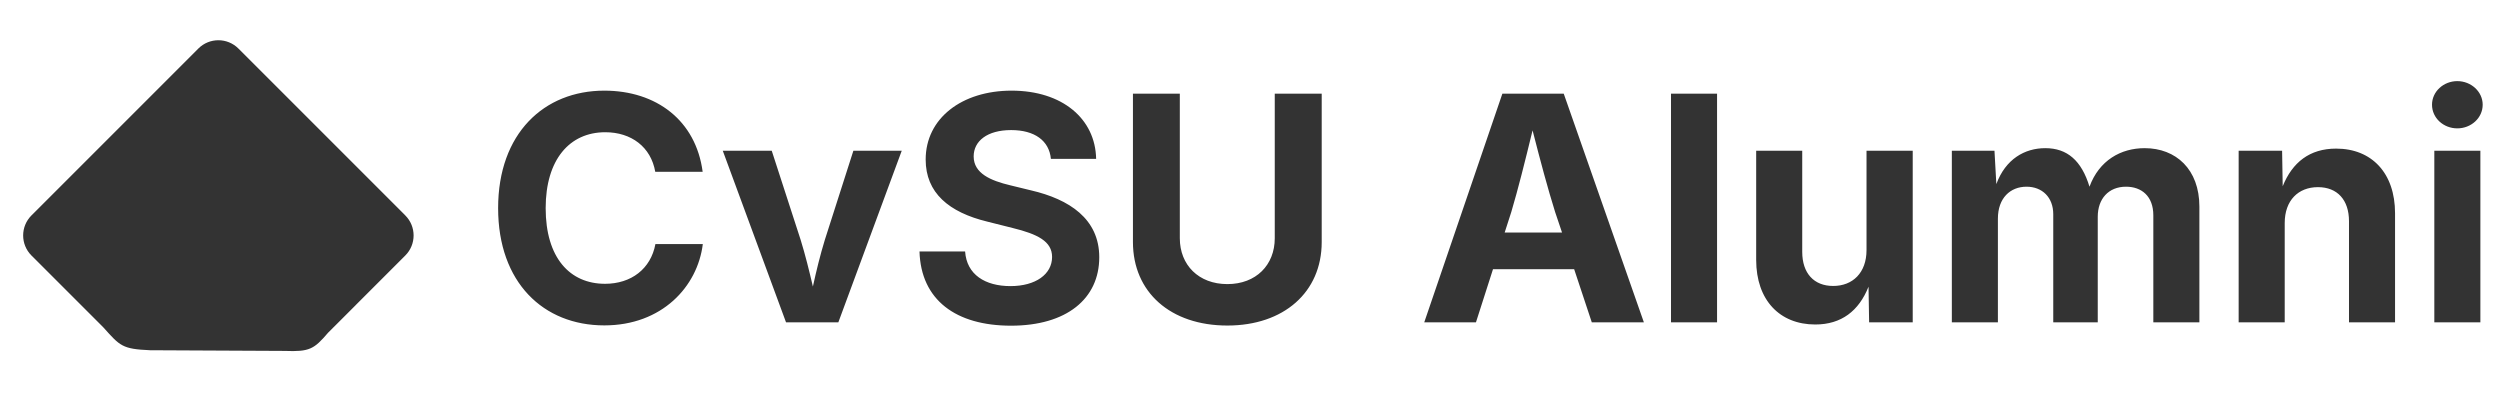
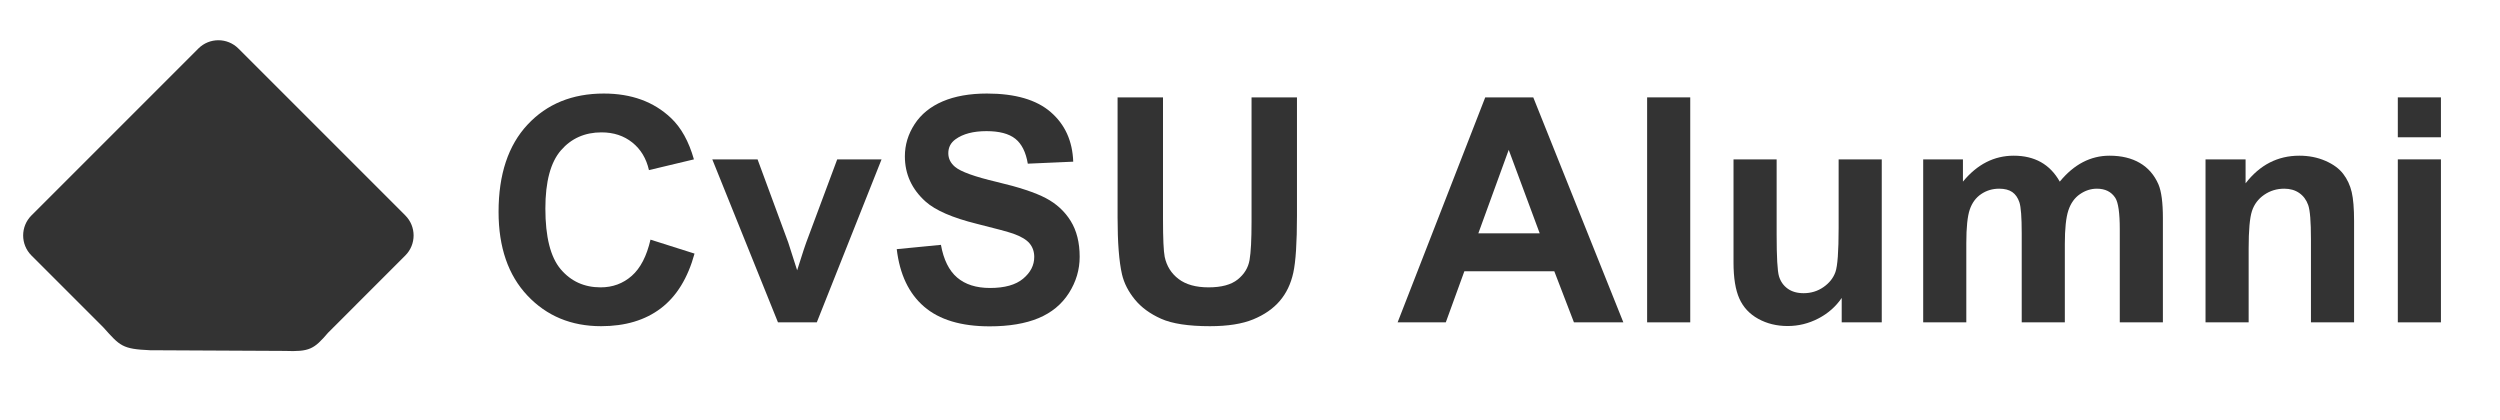
<svg xmlns="http://www.w3.org/2000/svg" viewBox="0 0 525 88" fill="none">
-   <text style="fill: rgb(51, 51, 51); font-family: Inter; font-size: 66px; font-weight: 700; white-space: pre;" x="101.573" y="67.693" transform="matrix(1, 0, 0, 1, -2.842170943040401e-14, -1.4210854715202004e-14)">CvSU Alumni</text>
-   <path d="M 50.065 10.192 L 85.114 45.241 C 87.437 47.564 87.437 51.331 85.114 53.653 L 68.899 69.87 C 65.944 73.322 65.007 73.896 59.808 73.692 L 31.507 73.549 C 25.663 73.295 25.2 72.65 21.738 68.788 L 6.604 53.653 C 4.281 51.331 4.281 47.564 6.604 45.241 L 41.653 10.192 C 43.976 7.869 47.743 7.869 50.065 10.192 Z" style="fill: rgb(51, 51, 51);" transform="matrix(1, 0, 0, 1, -2.842170943040401e-14, -1.4210854715202004e-14)" />
+   <path d="M 136.603 50.323 L 145.852 53.256 Q 143.725 60.99 138.779 64.744 Q 133.832 68.499 126.226 68.499 Q 116.816 68.499 110.758 62.069 Q 104.699 55.64 104.699 44.49 Q 104.699 32.695 110.79 26.169 Q 116.881 19.643 126.806 19.643 Q 135.475 19.643 140.889 24.767 Q 144.112 27.797 145.723 33.468 L 136.281 35.724 Q 135.443 32.05 132.784 29.923 Q 130.126 27.797 126.323 27.797 Q 121.07 27.797 117.799 31.567 Q 114.528 35.338 114.528 43.781 Q 114.528 52.74 117.751 56.543 Q 120.973 60.345 126.13 60.345 Q 129.932 60.345 132.672 57.928 Q 135.411 55.511 136.603 50.323 Z" style="fill: rgb(51, 51, 51);" transform="matrix(1, 0, 0, 1, -3.552713678800501e-15, 0)" />
+   <path d="M 163.374 67.693 L 149.581 33.468 L 159.088 33.468 L 165.533 50.935 L 167.402 56.768 Q 168.144 54.545 168.337 53.836 Q 168.788 52.385 169.304 50.935 L 175.814 33.468 L 185.127 33.468 L 171.527 67.693 Z" style="fill: rgb(51, 51, 51);" transform="matrix(1, 0, 0, 1, -3.552713678800501e-15, 0)" />
+   <path d="M 188.316 52.321 L 197.597 51.419 Q 198.435 56.091 200.997 58.283 Q 203.559 60.474 207.91 60.474 Q 212.518 60.474 214.855 58.525 Q 217.191 56.575 217.191 53.964 Q 217.191 52.289 216.208 51.112 Q 215.225 49.936 212.776 49.066 Q 211.1 48.486 205.138 47.004 Q 197.468 45.102 194.375 42.331 Q 190.024 38.431 190.024 32.824 Q 190.024 29.214 192.07 26.072 Q 194.117 22.93 197.968 21.287 Q 201.819 19.643 207.265 19.643 Q 216.16 19.643 220.655 23.543 Q 225.151 27.442 225.377 33.952 L 215.838 34.371 Q 215.225 30.729 213.211 29.134 Q 211.197 27.539 207.169 27.539 Q 203.011 27.539 200.659 29.247 Q 199.144 30.342 199.144 32.179 Q 199.144 33.855 200.562 35.047 Q 202.367 36.562 209.328 38.206 Q 216.289 39.849 219.624 41.606 Q 222.96 43.362 224.845 46.407 Q 226.73 49.453 226.73 53.932 Q 226.73 57.993 224.474 61.538 Q 222.218 65.083 218.093 66.807 Q 213.968 68.531 207.813 68.531 Q 198.854 68.531 194.052 64.39 Q 189.251 60.249 188.316 52.321 Z" style="fill: rgb(51, 51, 51);" transform="matrix(1, 0, 0, 1, -3.552713678800501e-15, 0)" />
+   <path d="M 234.691 20.449 L 244.23 20.449 L 244.23 46.037 Q 244.23 52.128 244.584 53.932 Q 245.197 56.833 247.501 58.589 Q 249.805 60.345 253.801 60.345 Q 257.862 60.345 259.924 58.686 Q 261.987 57.026 262.406 54.609 Q 262.825 52.192 262.825 46.585 L 262.825 20.449 L 272.364 20.449 L 272.364 45.263 Q 272.364 53.771 271.59 57.284 Q 270.817 60.797 268.738 63.214 Q 266.66 65.631 263.179 67.065 Q 259.699 68.499 254.091 68.499 Q 247.324 68.499 243.827 66.936 Q 240.331 65.373 238.3 62.875 Q 236.27 60.378 235.625 57.638 Q 234.691 53.578 234.691 45.65 Z" style="fill: rgb(51, 51, 51);" transform="matrix(1, 0, 0, 1, -3.552713678800501e-15, 0)" />
+   <path d="M 340.904 67.693 L 330.527 67.693 L 326.402 56.962 L 307.517 56.962 L 303.618 67.693 L 293.499 67.693 L 311.9 20.449 L 321.987 20.449 Z M 323.34 49.002 L 316.831 31.47 L 310.45 49.002 Z" style="fill: rgb(51, 51, 51);" transform="matrix(1, 0, 0, 1, -3.552713678800501e-15, 0)" />
+   <path d="M 345.896 67.693 L 345.896 20.449 L 354.952 20.449 L 354.952 67.693 Z" style="fill: rgb(51, 51, 51);" transform="matrix(1, 0, 0, 1, -3.552713678800501e-15, 0)" />
+   <path d="M 386.758 67.693 L 386.758 62.569 Q 384.889 65.308 381.843 66.887 Q 378.798 68.466 375.414 68.466 Q 371.966 68.466 369.227 66.952 Q 366.488 65.437 365.263 62.698 Q 364.038 59.959 364.038 55.125 L 364.038 33.468 L 373.094 33.468 L 373.094 49.195 Q 373.094 56.414 373.593 58.041 Q 374.093 59.669 375.414 60.619 Q 376.736 61.57 378.766 61.57 Q 381.086 61.57 382.923 60.297 Q 384.76 59.024 385.437 57.139 Q 386.113 55.254 386.113 47.906 L 386.113 33.468 L 395.169 33.468 L 395.169 67.693 Z" style="fill: rgb(51, 51, 51);" transform="matrix(1, 0, 0, 1, -3.552713678800501e-15, 0)" />
+   <path d="M 403.87 33.468 L 412.217 33.468 L 412.217 38.141 Q 416.697 32.695 422.884 32.695 Q 426.171 32.695 428.588 34.048 Q 431.005 35.402 432.552 38.141 Q 434.808 35.402 437.418 34.048 Q 440.029 32.695 442.993 32.695 Q 446.764 32.695 449.374 34.226 Q 451.985 35.756 453.274 38.721 Q 454.208 40.913 454.208 45.811 L 454.208 67.693 L 445.153 67.693 L 445.153 48.131 Q 445.153 43.04 444.218 41.557 Q 442.961 39.624 440.351 39.624 Q 438.449 39.624 436.774 40.784 Q 435.098 41.944 434.357 44.184 Q 433.615 46.423 433.615 51.257 L 433.615 67.693 L 424.56 67.693 L 424.56 48.937 Q 424.56 43.942 424.076 42.492 Q 423.593 41.042 422.578 40.333 Q 421.563 39.624 419.822 39.624 Q 417.728 39.624 416.052 40.752 Q 414.376 41.88 413.651 44.006 Q 412.926 46.133 412.926 51.064 L 412.926 67.693 L 403.87 67.693 Z" style="fill: rgb(51, 51, 51);" transform="matrix(1, 0, 0, 1, -3.552713678800501e-15, 0)" />
+   <path d="M 494.356 67.693 L 485.3 67.693 L 485.3 50.226 Q 485.3 44.683 484.72 43.056 Q 484.14 41.428 482.835 40.526 Q 481.53 39.624 479.693 39.624 Q 477.34 39.624 475.471 40.913 Q 473.602 42.202 472.909 44.329 Q 472.216 46.456 472.216 52.192 L 472.216 67.693 L 463.161 67.693 L 463.161 33.468 L 471.572 33.468 L 471.572 38.496 Q 476.051 32.695 482.851 32.695 Q 485.848 32.695 488.33 33.775 Q 490.811 34.854 492.084 36.53 Q 493.357 38.206 493.857 40.333 Q 494.356 42.46 494.356 46.423 Z" style="fill: rgb(51, 51, 51);" transform="matrix(1, 0, 0, 1, -3.552713678800501e-15, 0)" />
+   <path d="M 503.541 28.828 L 503.541 20.449 L 512.596 20.449 L 512.596 28.828 Z M 503.541 67.693 L 503.541 33.468 L 512.596 33.468 L 512.596 67.693 Z" style="fill: rgb(51, 51, 51);" transform="matrix(1, 0, 0, 1, -3.552713678800501e-15, 0)" />
+   <path d="M 50.065 10.192 L 85.114 45.241 C 87.437 47.564 87.437 51.331 85.114 53.653 L 68.899 69.87 C 65.944 73.322 65.007 73.896 59.808 73.692 L 31.507 73.549 C 25.663 73.295 25.2 72.65 21.738 68.788 L 6.604 53.653 C 4.281 51.331 4.281 47.564 6.604 45.241 L 41.653 10.192 C 43.976 7.869 47.743 7.869 50.065 10.192 Z" style="fill: rgb(51, 51, 51);" transform="matrix(1, 0, 0, 1, -3.197442310920451e-14, -1.4210854715202004e-14)" />
</svg>
